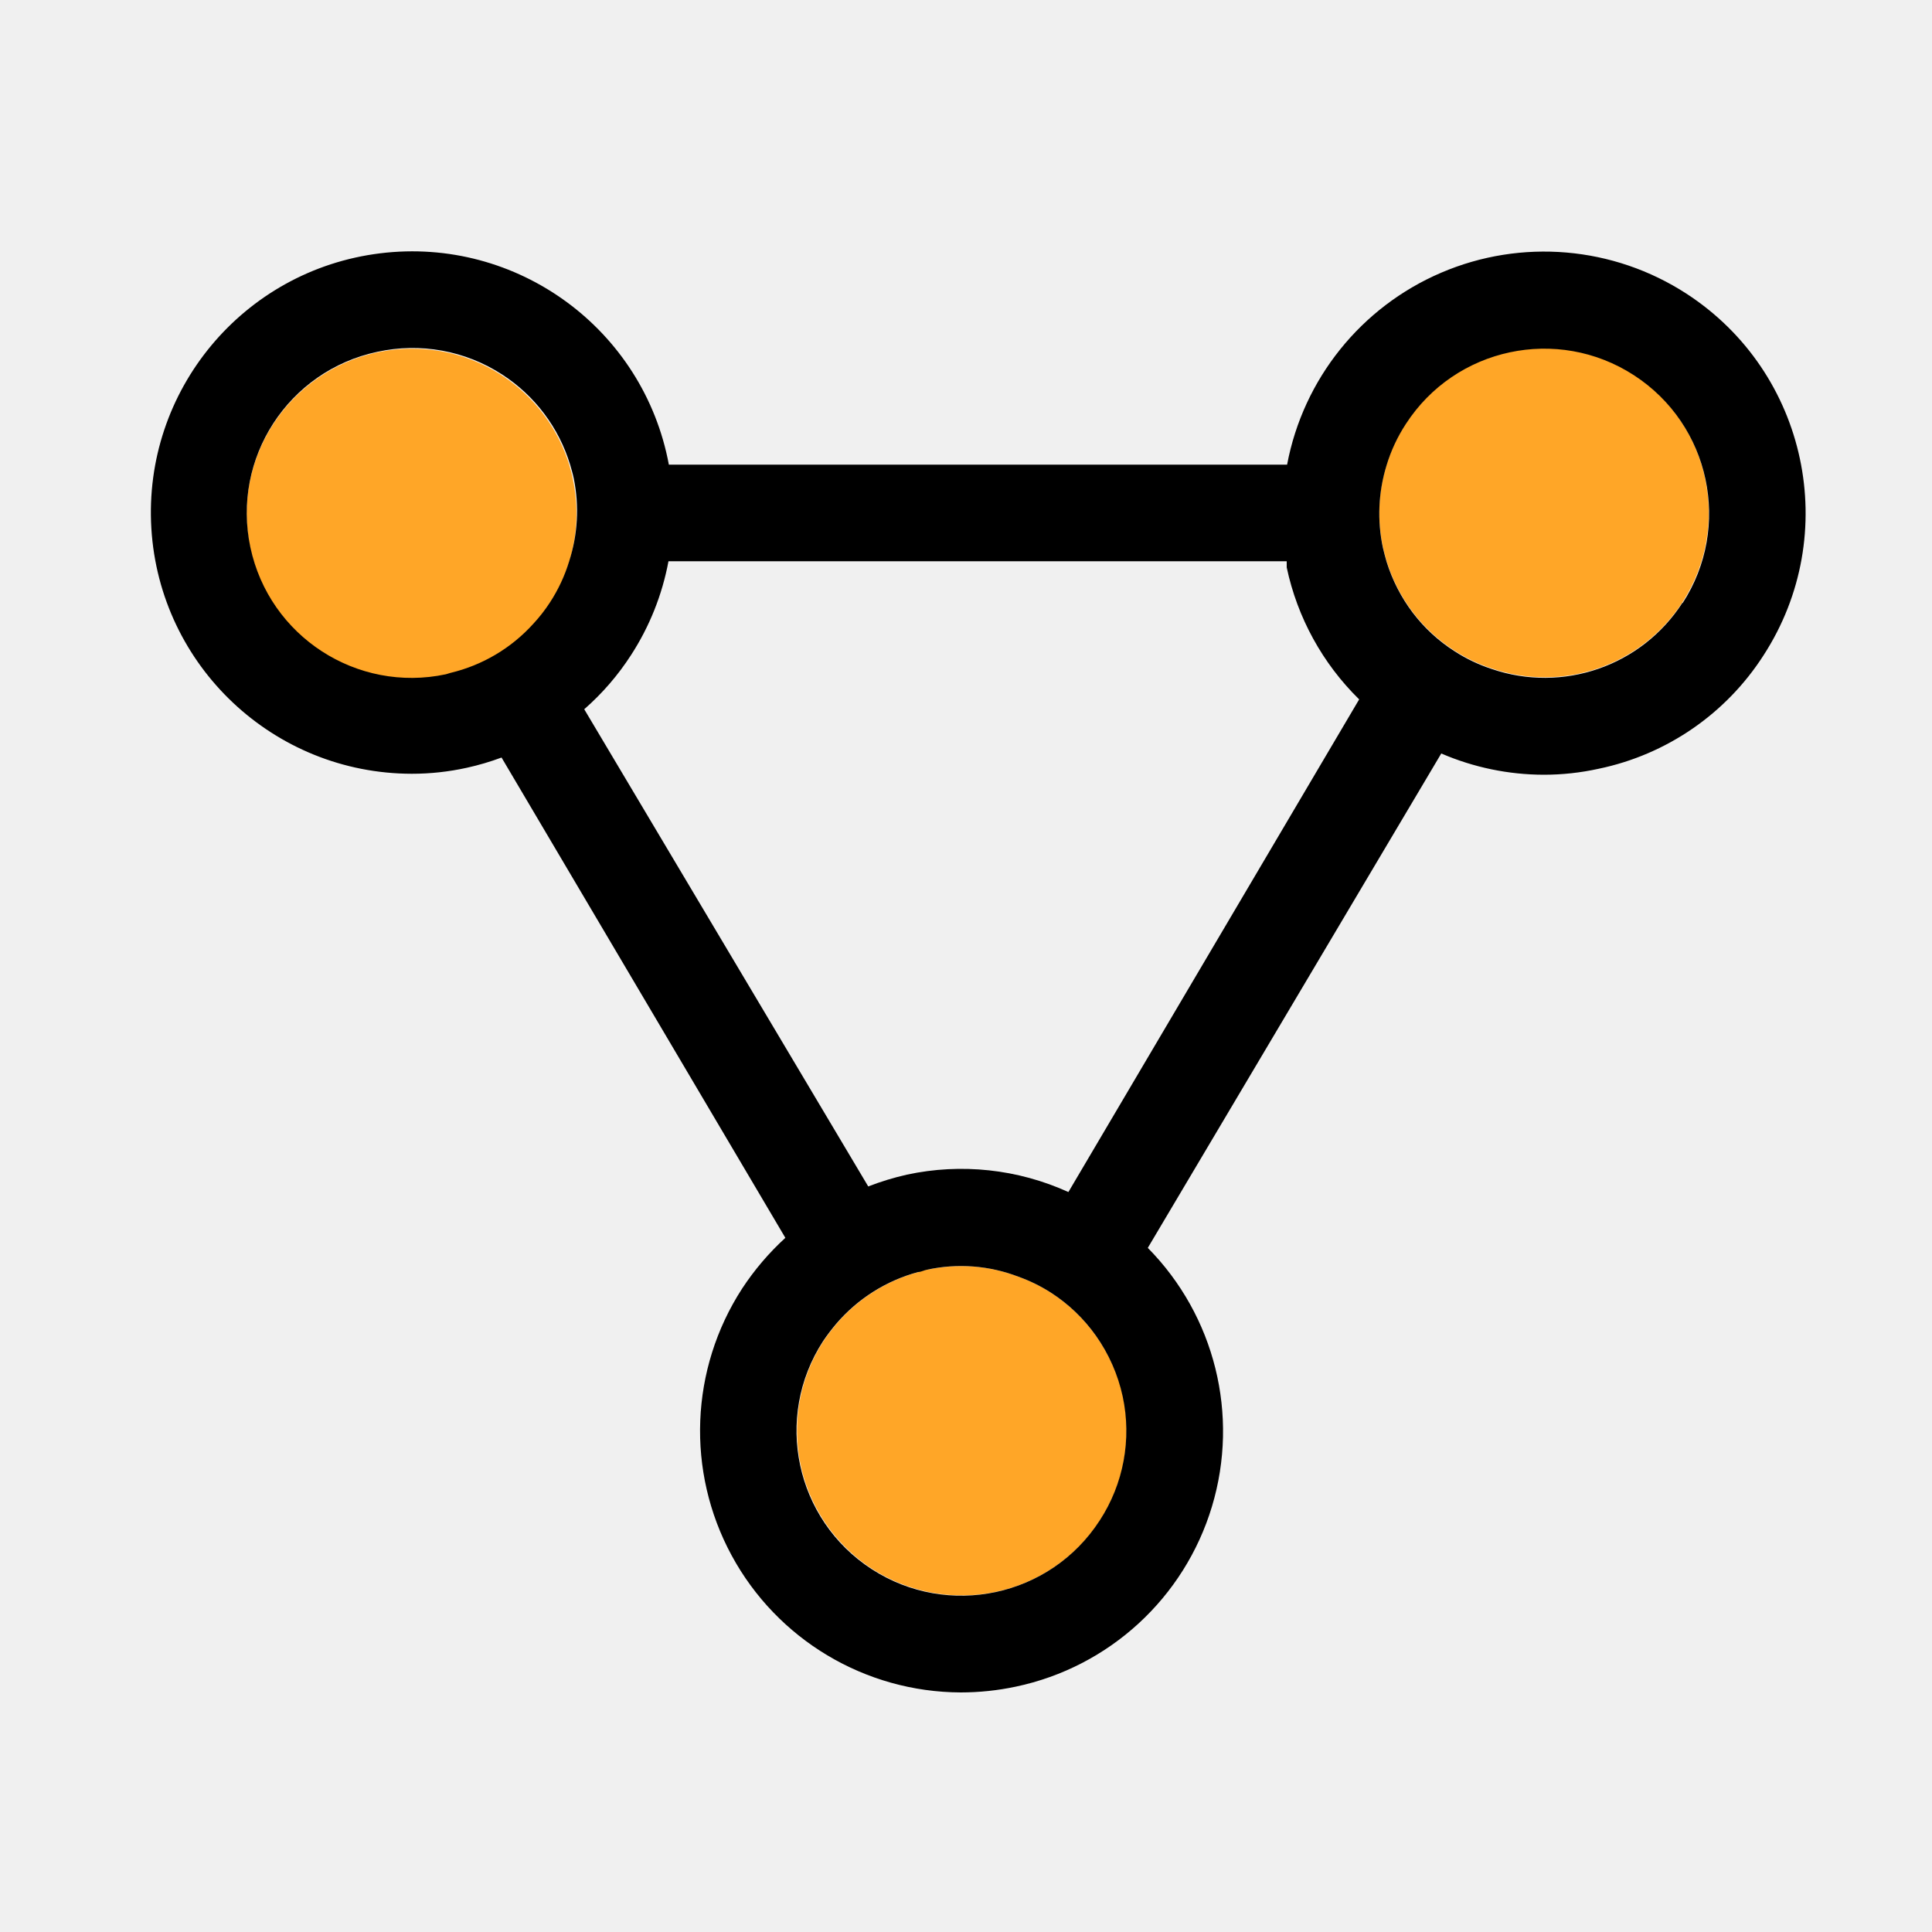
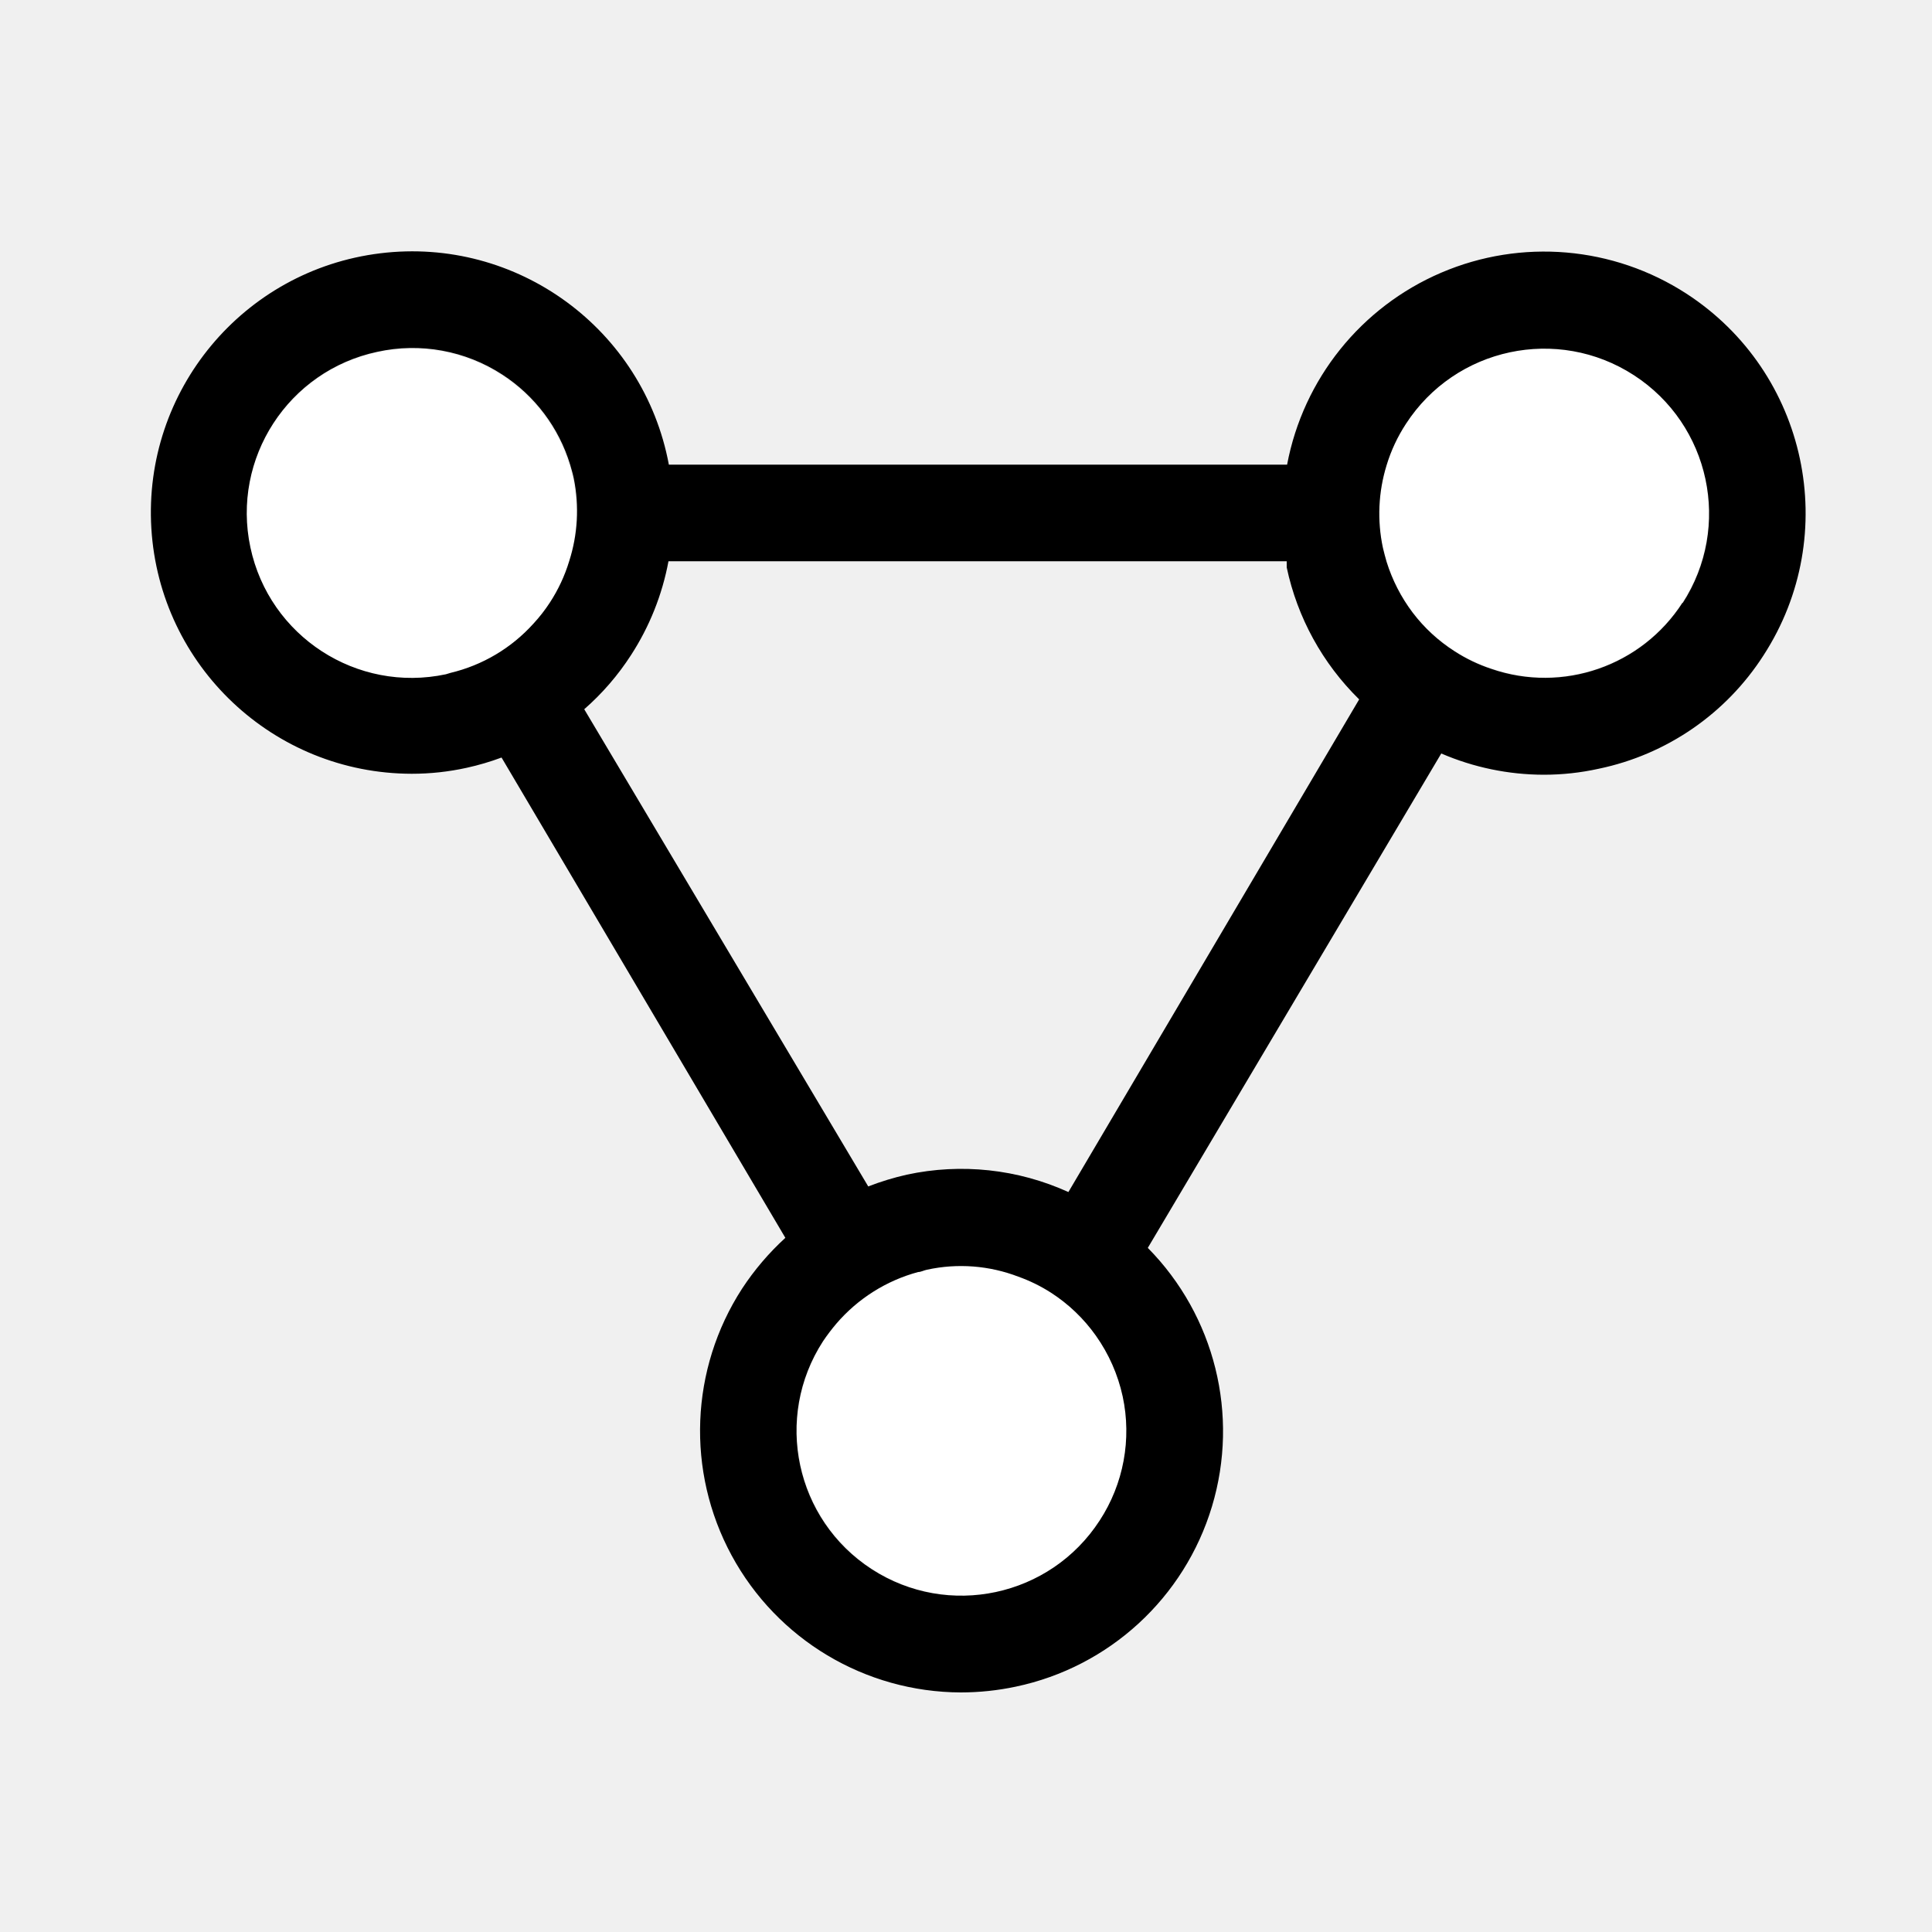
<svg xmlns="http://www.w3.org/2000/svg" viewBox="0 0 100 100">
  <defs>
-     <style>.cls-1{fill:#ffa627;}</style>
+     <style>.cls-1{fill:#fff;}</style>
  </defs>
  <g id="icons">
    <path class="cls-1" d="M29.46,24.05a8.51,8.51,0,0,0-8.14-6,8.56,8.56,0,0,0-7.17,3.89,8.53,8.53,0,0,0,8.93,13l.23-.07a8.4,8.4,0,0,0,4.3-2.55,8.17,8.17,0,0,0,.85-1.09,8.34,8.34,0,0,0,1-2.14,8.49,8.49,0,0,0,.19-4.28C29.6,24.53,29.53,24.29,29.46,24.05Z" />
    <path class="cls-1" d="M56.72,69.13a8.47,8.47,0,0,0-2.32-2.22,8.28,8.28,0,0,0-1.69-.83A8.27,8.27,0,0,0,48,65.72c-.16,0-.31.08-.46.12a8.5,8.5,0,0,0-4.23,2.67,10.35,10.35,0,0,0-.69.91,8.53,8.53,0,1,0,15.51,2.86A8.6,8.6,0,0,0,56.72,69.13Z" />
    <path class="cls-1" d="M84.57,19.39a8.54,8.54,0,0,0-11.8,2.52,8.34,8.34,0,0,0-1,2.14,8.49,8.49,0,0,0-.19,4.28c.06.25.12.48.19.72a8.63,8.63,0,0,0,1.35,2.63,8.41,8.41,0,0,0,2.17,2,8.29,8.29,0,0,0,1.9.91,8.48,8.48,0,0,0,9.9-3.43A8.54,8.54,0,0,0,84.57,19.39Z" />
    <path d="M87.29,15.2a13.54,13.54,0,0,0-20.67,8.85h-32a13.52,13.52,0,1,0-13.31,16,13.16,13.16,0,0,0,2.85-.31,13.35,13.35,0,0,0,1.8-.53L40.65,64.07a13.85,13.85,0,0,0-2.24,2.63A13.54,13.54,0,0,0,49.73,87.6a13.73,13.73,0,0,0,2.85-.3,13.51,13.51,0,0,0,6.83-22.71L74.6,39a13.45,13.45,0,0,0,5.3,1.1,13.16,13.16,0,0,0,2.85-.31,13.37,13.37,0,0,0,8.53-5.87A13.54,13.54,0,0,0,87.29,15.2ZM29.46,29.05a8.34,8.34,0,0,1-1,2.14,8.17,8.17,0,0,1-.85,1.09,8.4,8.4,0,0,1-4.3,2.55l-.23.07a8.53,8.53,0,0,1-3.55-16.69A8.51,8.51,0,0,1,26,19.39a8.51,8.51,0,0,1,3.51,4.66c.07.24.14.48.19.72A8.49,8.49,0,0,1,29.46,29.05ZM56.92,78.7A8.53,8.53,0,0,1,42.6,69.42a10.35,10.35,0,0,1,.69-.91,8.5,8.5,0,0,1,4.23-2.67c.15,0,.3-.09.46-.12a8.27,8.27,0,0,1,4.73.36,8.28,8.28,0,0,1,1.69.83,8.47,8.47,0,0,1,2.32,2.22,8.6,8.6,0,0,1,1.39,3.15A8.49,8.49,0,0,1,56.92,78.7Zm-1.62-17a13.39,13.39,0,0,0-8.36-.9,14,14,0,0,0-2,.61L30.24,36.71a13.3,13.3,0,0,0,2.42-2.8,13.45,13.45,0,0,0,1.94-4.86h32c0,.11,0,.22,0,.32a13.49,13.49,0,0,0,3.75,6.83ZM87.09,31.19a8.48,8.48,0,0,1-9.9,3.43,8.29,8.29,0,0,1-1.9-.91,8.41,8.41,0,0,1-2.17-2,8.63,8.63,0,0,1-1.35-2.63c-.07-.24-.13-.47-.19-.72a8.49,8.49,0,0,1,.19-4.28,8.34,8.34,0,0,1,1-2.14,8.53,8.53,0,0,1,14.32,9.28Z" />
  </g>
</svg>
